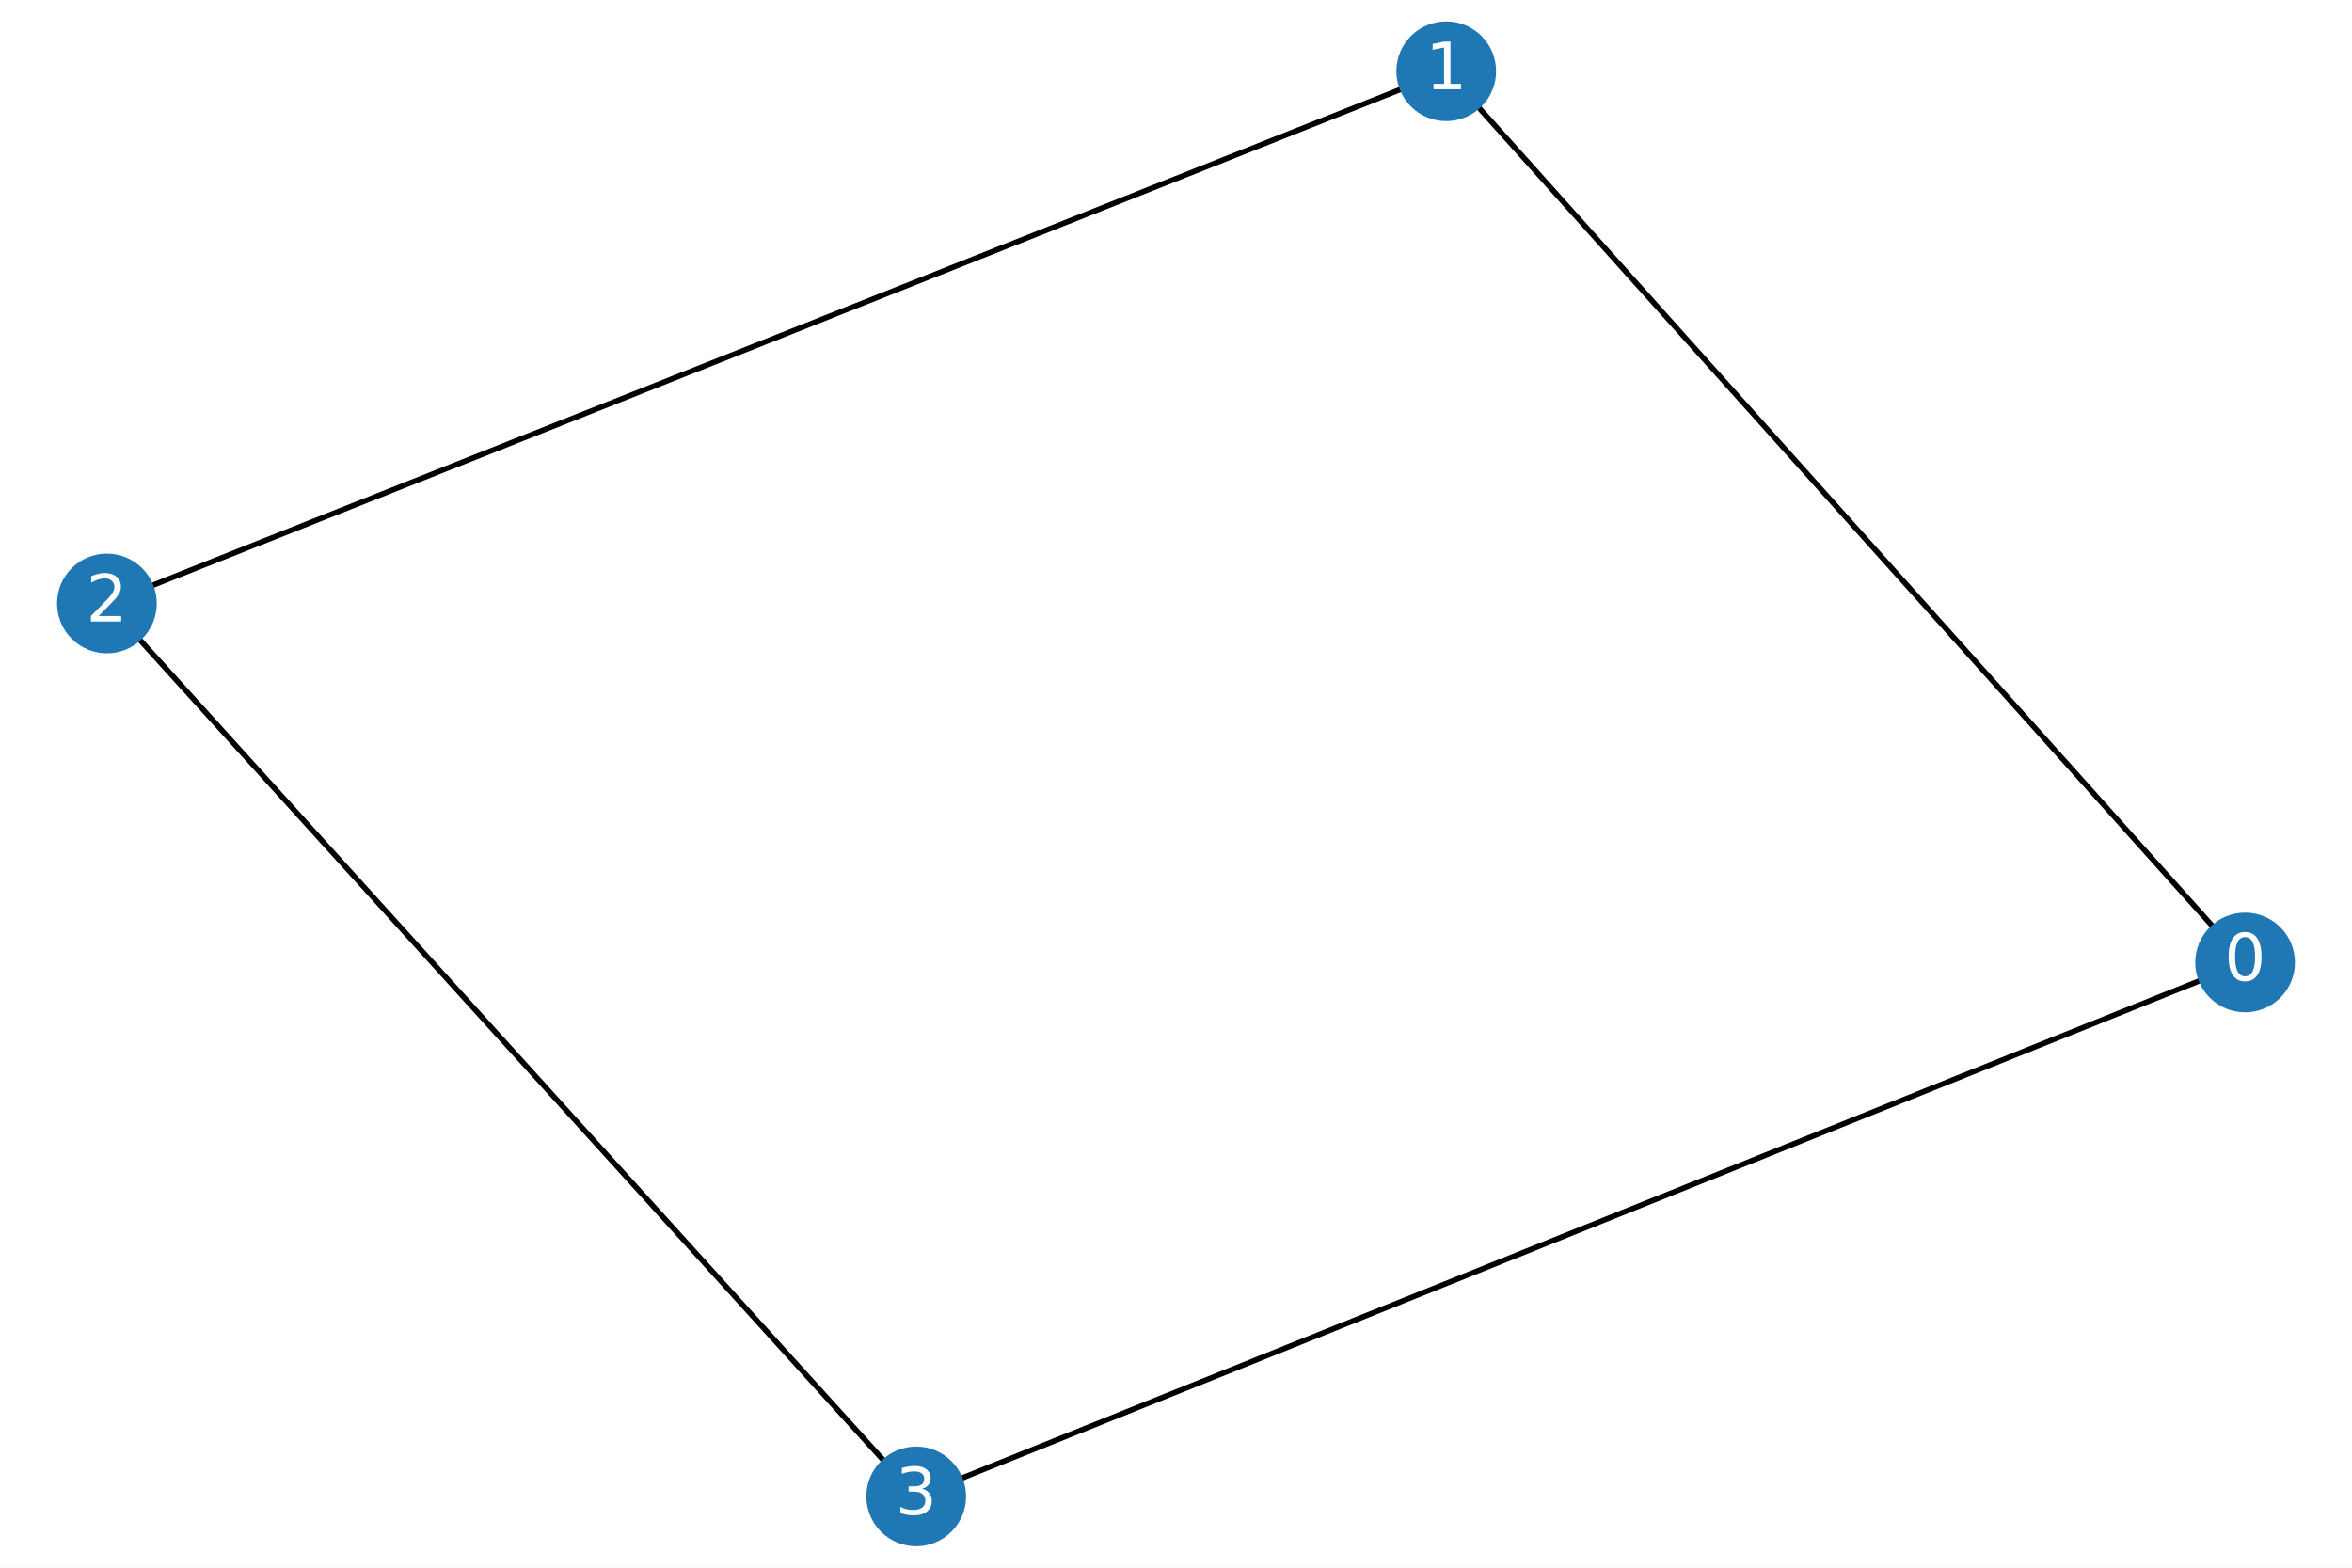
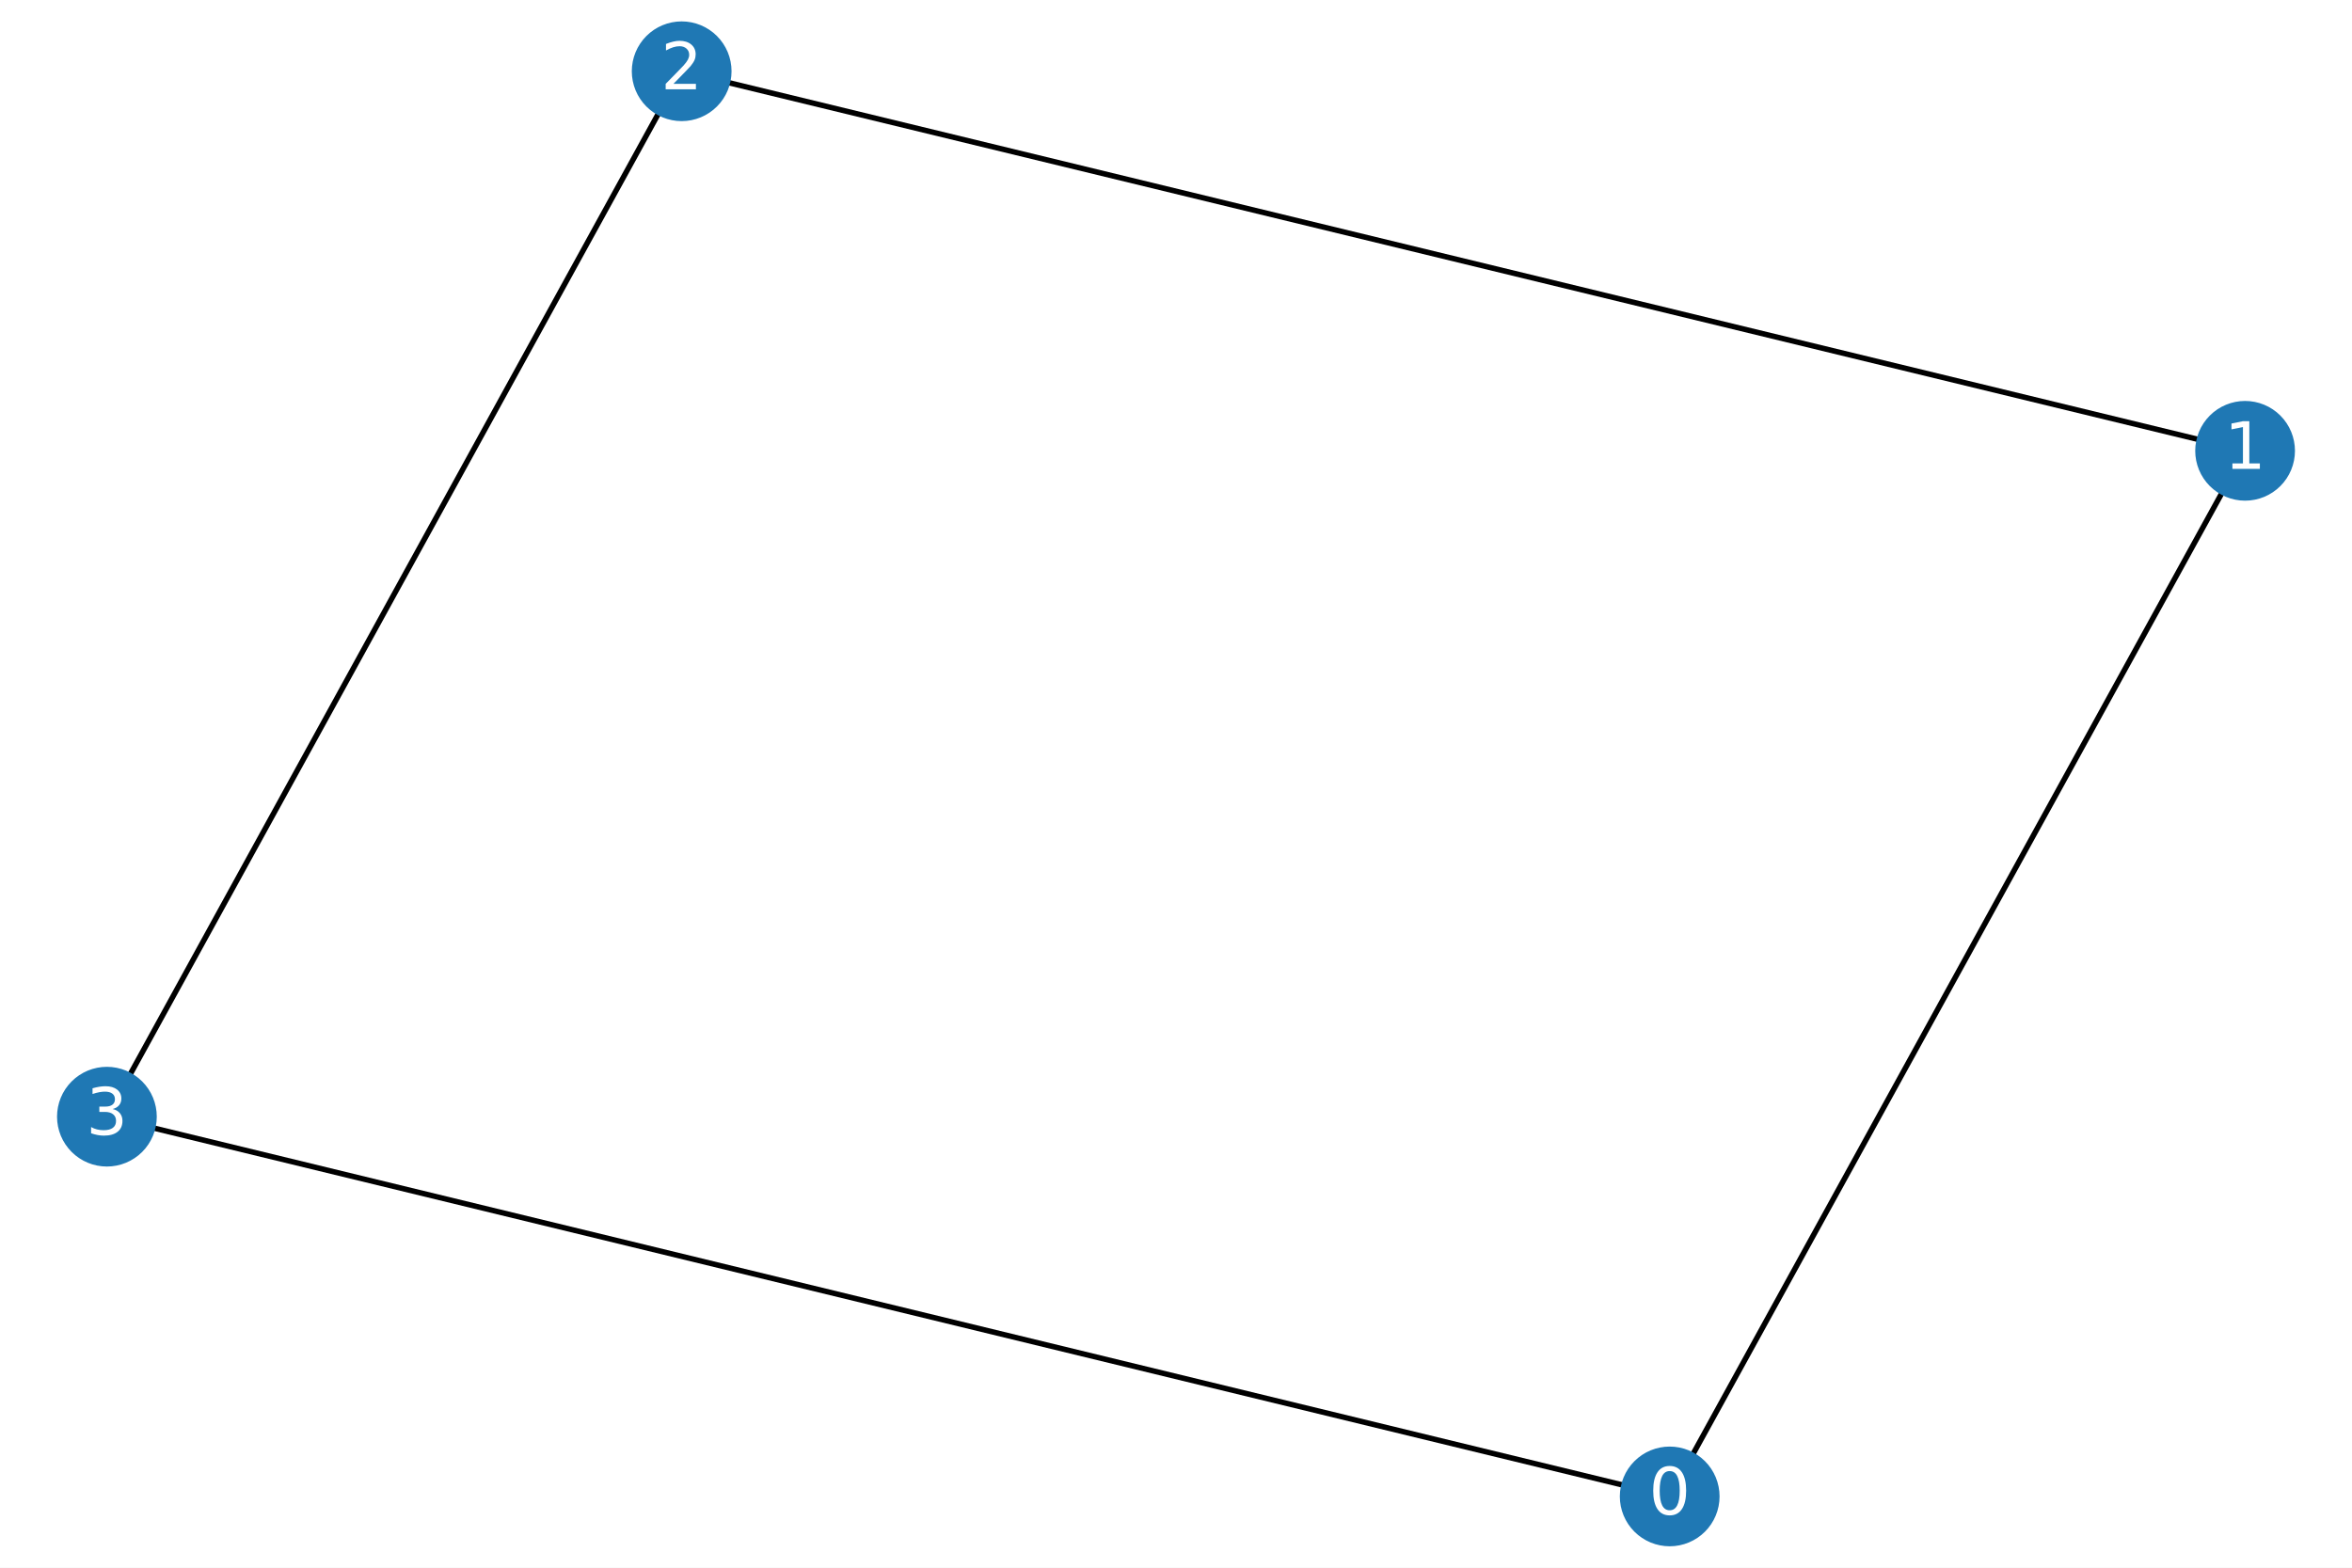
<svg xmlns="http://www.w3.org/2000/svg" xmlns:xlink="http://www.w3.org/1999/xlink" height="288pt" version="1.1" viewBox="0 0 432 288" width="432pt">
  <defs>
    <style type="text/css">
*{stroke-linecap:butt;stroke-linejoin:round;}
  </style>
  </defs>
  <g id="figure_1">
    <g id="patch_1">
      <path d="M 0 288  L 432 288  L 432 0  L 0 0  z " style="fill:#ffffff;" />
    </g>
    <g id="axes_1">
      <g id="LineCollection_1">
-         <path clip-path="url(#p96ba415650)" d="M 412.364 176.816  L 168.283 274.909  " style="fill:none;stroke:#000000;" />
-         <path clip-path="url(#p96ba415650)" d="M 412.364 176.816  L 265.632 13.091  " style="fill:none;stroke:#000000;" />
-         <path clip-path="url(#p96ba415650)" d="M 265.632 13.091  L 19.636 110.862  " style="fill:none;stroke:#000000;" />
-         <path clip-path="url(#p96ba415650)" d="M 168.283 274.909  L 19.636 110.862  " style="fill:none;stroke:#000000;" />
+         <path clip-path="url(#padeae17c43)" d="M 306.679 274.909  L 412.364 82.819  " style="fill:none;stroke:#000000;" />
+         <path clip-path="url(#padeae17c43)" d="M 306.679 274.909  L 19.636 205.145  " style="fill:none;stroke:#000000;" />
+         <path clip-path="url(#padeae17c43)" d="M 412.364 82.819  L 125.205 13.091  " style="fill:none;stroke:#000000;" />
+         <path clip-path="url(#padeae17c43)" d="M 125.205 13.091  L 19.636 205.145  " style="fill:none;stroke:#000000;" />
      </g>
      <g id="PathCollection_1">
        <defs>
-           <path d="M 0 8.66  C 2.297 8.66 4.5 7.748 6.124 6.124  C 7.748 4.5 8.66 2.297 8.66 0  C 8.66 -2.297 7.748 -4.5 6.124 -6.124  C 4.5 -7.748 2.297 -8.66 0 -8.66  C -2.297 -8.66 -4.5 -7.748 -6.124 -6.124  C -7.748 -4.5 -8.66 -2.297 -8.66 0  C -8.66 2.297 -7.748 4.5 -6.124 6.124  C -4.5 7.748 -2.297 8.66 0 8.66  z " id="m6afda6a86d" style="stroke:#1f78b4;" />
+           <path d="M 0 8.66  C 2.297 8.66 4.5 7.748 6.124 6.124  C 7.748 4.5 8.66 2.297 8.66 0  C 8.66 -2.297 7.748 -4.5 6.124 -6.124  C 4.5 -7.748 2.297 -8.66 0 -8.66  C -2.297 -8.66 -4.5 -7.748 -6.124 -6.124  C -7.748 -4.5 -8.66 -2.297 -8.66 0  C -8.66 2.297 -7.748 4.5 -6.124 6.124  C -4.5 7.748 -2.297 8.66 0 8.66  z " id="me756627b2e" style="stroke:#1f78b4;" />
        </defs>
-         <g clip-path="url(#p96ba415650)">
-           <use style="fill:#1f78b4;stroke:#1f78b4;" x="412.364" xlink:href="#m6afda6a86d" y="176.816" />
-           <use style="fill:#1f78b4;stroke:#1f78b4;" x="265.632" xlink:href="#m6afda6a86d" y="13.091" />
-           <use style="fill:#1f78b4;stroke:#1f78b4;" x="168.283" xlink:href="#m6afda6a86d" y="274.909" />
-           <use style="fill:#1f78b4;stroke:#1f78b4;" x="19.636" xlink:href="#m6afda6a86d" y="110.862" />
+         <g clip-path="url(#padeae17c43)">
+           <use style="fill:#1f78b4;stroke:#1f78b4;" x="306.679" xlink:href="#me756627b2e" y="274.909" />
+           <use style="fill:#1f78b4;stroke:#1f78b4;" x="412.364" xlink:href="#me756627b2e" y="82.819" />
+           <use style="fill:#1f78b4;stroke:#1f78b4;" x="125.205" xlink:href="#me756627b2e" y="13.091" />
+           <use style="fill:#1f78b4;stroke:#1f78b4;" x="19.636" xlink:href="#me756627b2e" y="205.145" />
        </g>
      </g>
      <g id="text_1">
-         <g clip-path="url(#p96ba415650)">
+         <g clip-path="url(#padeae17c43)">
          <defs>
            <path d="M 31.781 66.406  Q 24.172 66.406 20.328 58.906  Q 16.5 51.422 16.5 36.375  Q 16.5 21.391 20.328 13.891  Q 24.172 6.391 31.781 6.391  Q 39.453 6.391 43.281 13.891  Q 47.125 21.391 47.125 36.375  Q 47.125 51.422 43.281 58.906  Q 39.453 66.406 31.781 66.406  z M 31.781 74.219  Q 44.047 74.219 50.516 64.516  Q 56.984 54.828 56.984 36.375  Q 56.984 17.969 50.516 8.266  Q 44.047 -1.422 31.781 -1.422  Q 19.531 -1.422 13.062 8.266  Q 6.594 17.969 6.594 36.375  Q 6.594 54.828 13.062 64.516  Q 19.531 74.219 31.781 74.219  z " id="DejaVuSans-48" />
          </defs>
-           <g style="fill:#ffffff;" transform="translate(408.5461 180.1277)scale(0.12 -0.12)">
+           <g style="fill:#ffffff;" transform="translate(302.8616 278.2203)scale(0.12 -0.12)">
            <use xlink:href="#DejaVuSans-48" />
          </g>
        </g>
      </g>
      <g id="text_2">
-         <g clip-path="url(#p96ba415650)">
+         <g clip-path="url(#padeae17c43)">
          <defs>
            <path d="M 12.406 8.297  L 28.516 8.297  L 28.516 63.922  L 10.984 60.406  L 10.984 69.391  L 28.422 72.906  L 38.281 72.906  L 38.281 8.297  L 54.391 8.297  L 54.391 0  L 12.406 0  z " id="DejaVuSans-49" />
          </defs>
-           <g style="fill:#ffffff;" transform="translate(261.8141 16.40216)scale(0.12 -0.12)">
+           <g style="fill:#ffffff;" transform="translate(408.5461 86.12979)scale(0.12 -0.12)">
            <use xlink:href="#DejaVuSans-49" />
          </g>
        </g>
      </g>
      <g id="text_3">
-         <g clip-path="url(#p96ba415650)">
+         <g clip-path="url(#padeae17c43)">
          <defs>
            <path d="M 19.188 8.297  L 53.609 8.297  L 53.609 0  L 7.328 0  L 7.328 8.297  Q 12.938 14.109 22.625 23.891  Q 32.328 33.688 34.812 36.531  Q 39.547 41.844 41.422 45.531  Q 43.312 49.219 43.312 52.781  Q 43.312 58.594 39.234 62.25  Q 35.156 65.922 28.609 65.922  Q 23.969 65.922 18.812 64.312  Q 13.672 62.703 7.812 59.422  L 7.812 69.391  Q 13.766 71.781 18.938 73  Q 24.125 74.219 28.422 74.219  Q 39.75 74.219 46.484 68.547  Q 53.219 62.891 53.219 53.422  Q 53.219 48.922 51.531 44.891  Q 49.859 40.875 45.406 35.406  Q 44.188 33.984 37.641 27.219  Q 31.109 20.453 19.188 8.297  z " id="DejaVuSans-50" />
          </defs>
-           <g style="fill:#ffffff;" transform="translate(15.81886 114.1733)scale(0.12 -0.12)">
+           <g style="fill:#ffffff;" transform="translate(121.3875 16.40216)scale(0.12 -0.12)">
            <use xlink:href="#DejaVuSans-50" />
          </g>
        </g>
      </g>
      <g id="text_4">
-         <g clip-path="url(#p96ba415650)">
+         <g clip-path="url(#padeae17c43)">
          <defs>
            <path d="M 40.578 39.312  Q 47.656 37.797 51.625 33  Q 55.609 28.219 55.609 21.188  Q 55.609 10.406 48.188 4.484  Q 40.766 -1.422 27.094 -1.422  Q 22.516 -1.422 17.656 -0.516  Q 12.797 0.391 7.625 2.203  L 7.625 11.719  Q 11.719 9.328 16.594 8.109  Q 21.484 6.891 26.812 6.891  Q 36.078 6.891 40.938 10.547  Q 45.797 14.203 45.797 21.188  Q 45.797 27.641 41.281 31.266  Q 36.766 34.906 28.719 34.906  L 20.219 34.906  L 20.219 43.016  L 29.109 43.016  Q 36.375 43.016 40.234 45.922  Q 44.094 48.828 44.094 54.297  Q 44.094 59.906 40.109 62.906  Q 36.141 65.922 28.719 65.922  Q 24.656 65.922 20.016 65.031  Q 15.375 64.156 9.812 62.312  L 9.812 71.094  Q 15.438 72.656 20.344 73.438  Q 25.25 74.219 29.594 74.219  Q 40.828 74.219 47.359 69.109  Q 53.906 64.016 53.906 55.328  Q 53.906 49.266 50.438 45.094  Q 46.969 40.922 40.578 39.312  z " id="DejaVuSans-51" />
          </defs>
-           <g style="fill:#ffffff;" transform="translate(164.4653 278.2203)scale(0.12 -0.12)">
+           <g style="fill:#ffffff;" transform="translate(15.81886 208.4566)scale(0.12 -0.12)">
            <use xlink:href="#DejaVuSans-51" />
          </g>
        </g>
      </g>
    </g>
  </g>
  <defs>
-     <clipPath id="p96ba415650">
+     <clipPath id="padeae17c43">
      <rect height="288" width="432" x="0" y="0" />
    </clipPath>
  </defs>
</svg>
